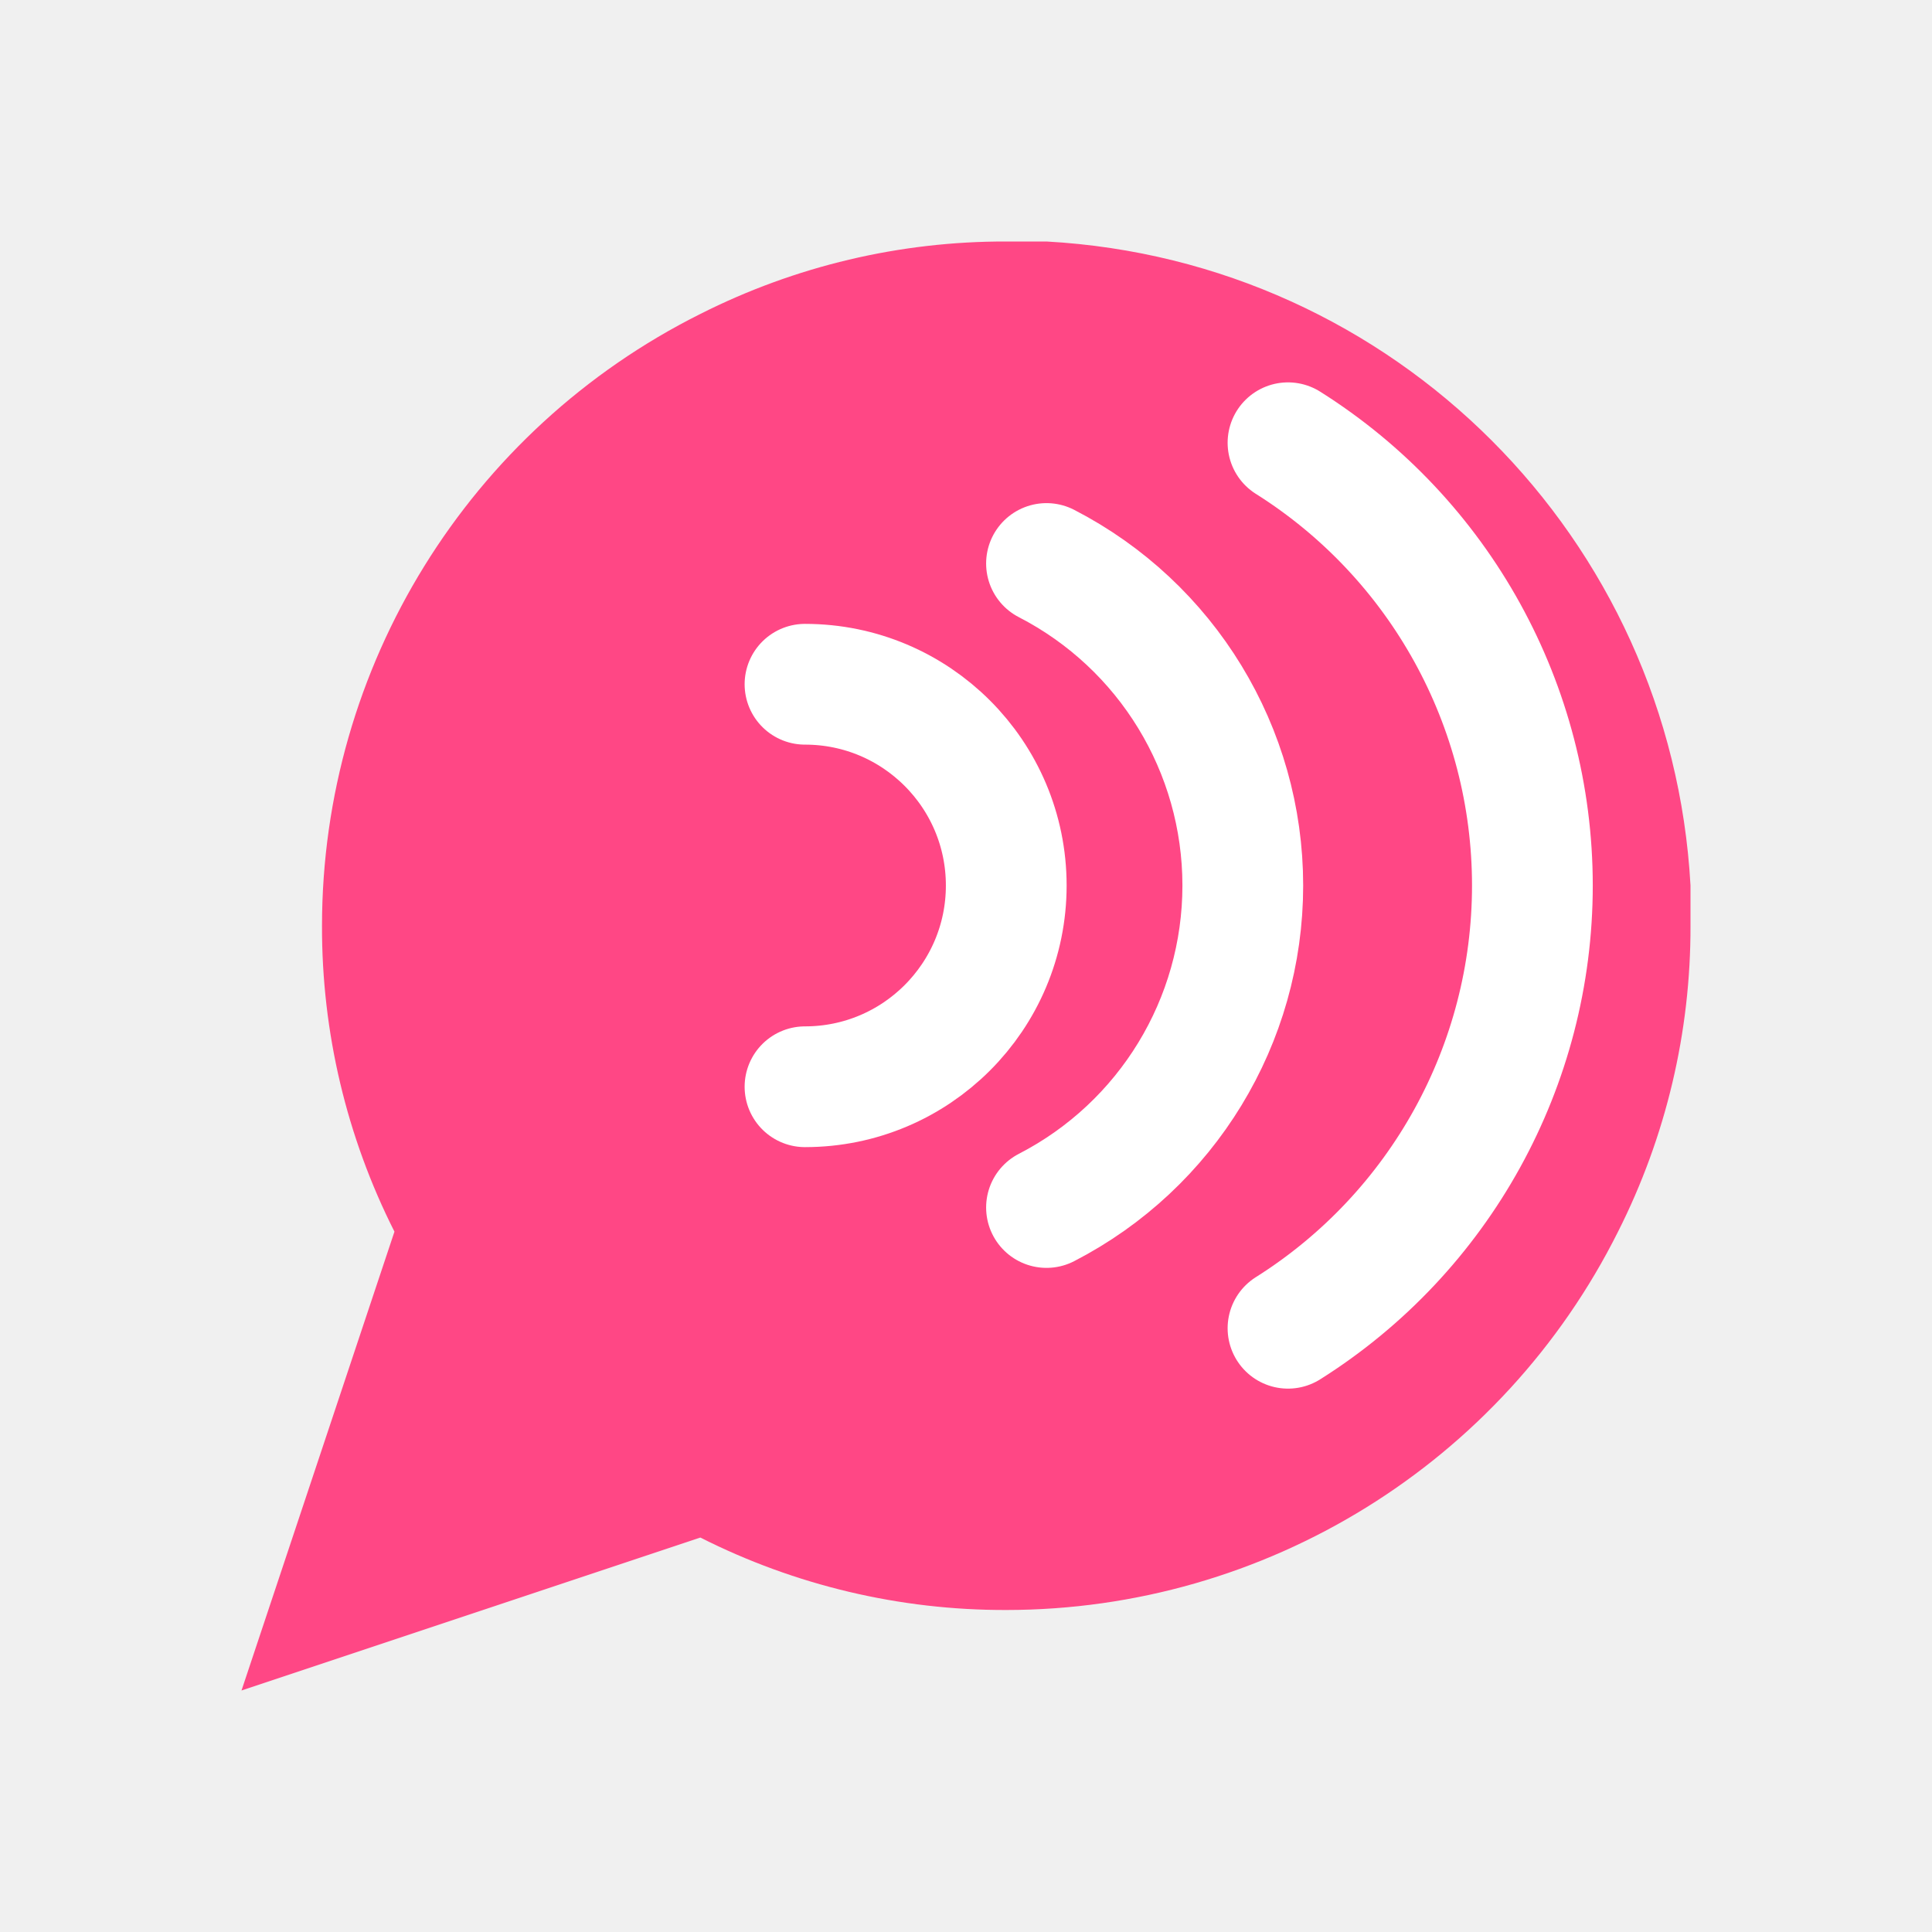
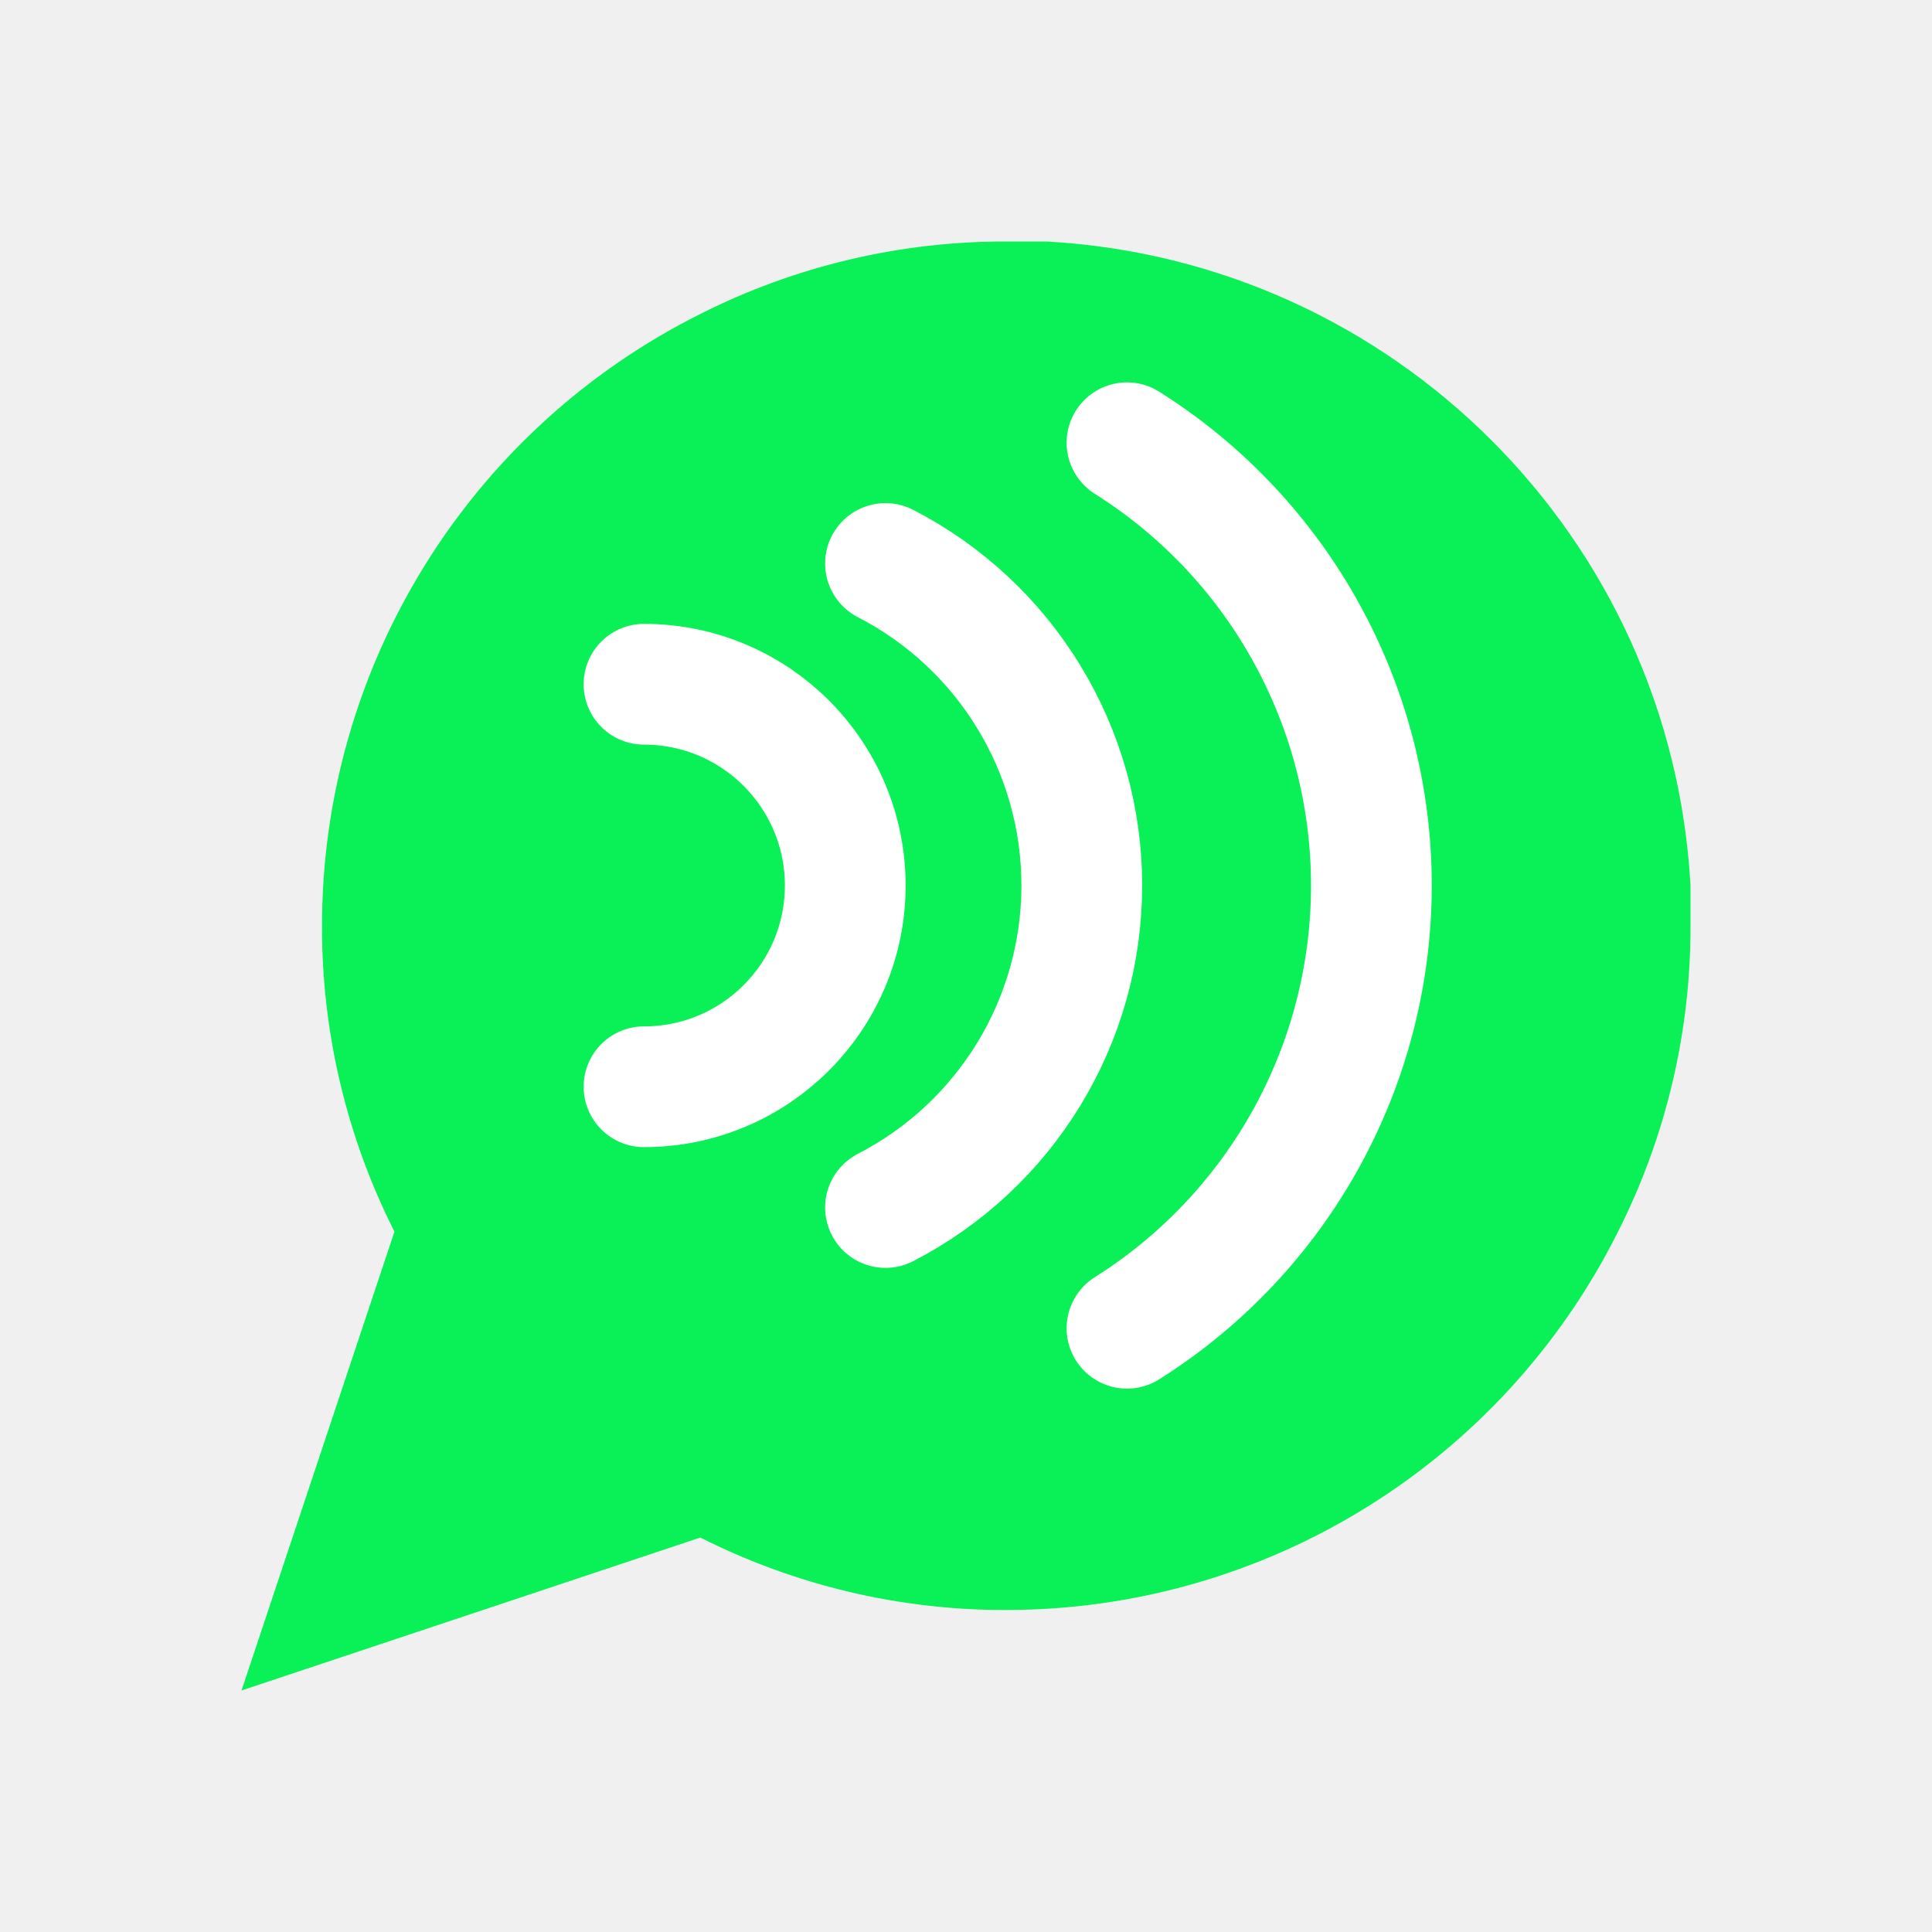
<svg xmlns="http://www.w3.org/2000/svg" viewBox="0 0 24 24" width="100" height="100">
-   <path d="M21 11.5a8.38 8.38 0 01-.9 3.8 8.5 8.5 0 01-7.6 4.7 8.38 8.38 0 01-3.8-.9L3 21l1.9-5.7a8.38 8.38 0 01-.9-3.8 8.5 8.5 0 014.7-7.6 8.38 8.38 0 013.8-.9h.5a8.48 8.48 0 018 8v.5z" fill="#FF4785" />
-   <path d="M10 8.5a2.5 2.5 0 010 5" fill="none" stroke="#FFFFFF" stroke-width="1.5" stroke-linecap="round" />
-   <path d="M13 7a4.5 4.5 0 010 8" fill="none" stroke="#FFFFFF" stroke-width="1.5" stroke-linecap="round" />
-   <path d="M16 5.5a6.5 6.5 0 010 11" fill="none" stroke="#FFFFFF" stroke-width="1.5" stroke-linecap="round" />
+   <path d="M21 11.5a8.38 8.38 0 01-.9 3.8 8.5 8.5 0 01-7.6 4.7 8.38 8.38 0 01-3.8-.9L3 21l1.9-5.7a8.38 8.38 0 01-.9-3.8 8.5 8.5 0 014.7-7.6 8.38 8.38 0 013.8-.9h.5a8.48 8.48 0 018 8v.5z" fill="#09f157" />
+   <path d="M8 8.5a2.5 2.5 0 010 5" fill="none" stroke="#FFFFFF" stroke-width="1.5" stroke-linecap="round" />
+   <path d="M11 7a4.5 4.5 0 010 8" fill="none" stroke="#FFFFFF" stroke-width="1.5" stroke-linecap="round" />
+   <path d="M14 5.5a6.5 6.5 0 010 11" fill="none" stroke="#FFFFFF" stroke-width="1.5" stroke-linecap="round" />
</svg>
